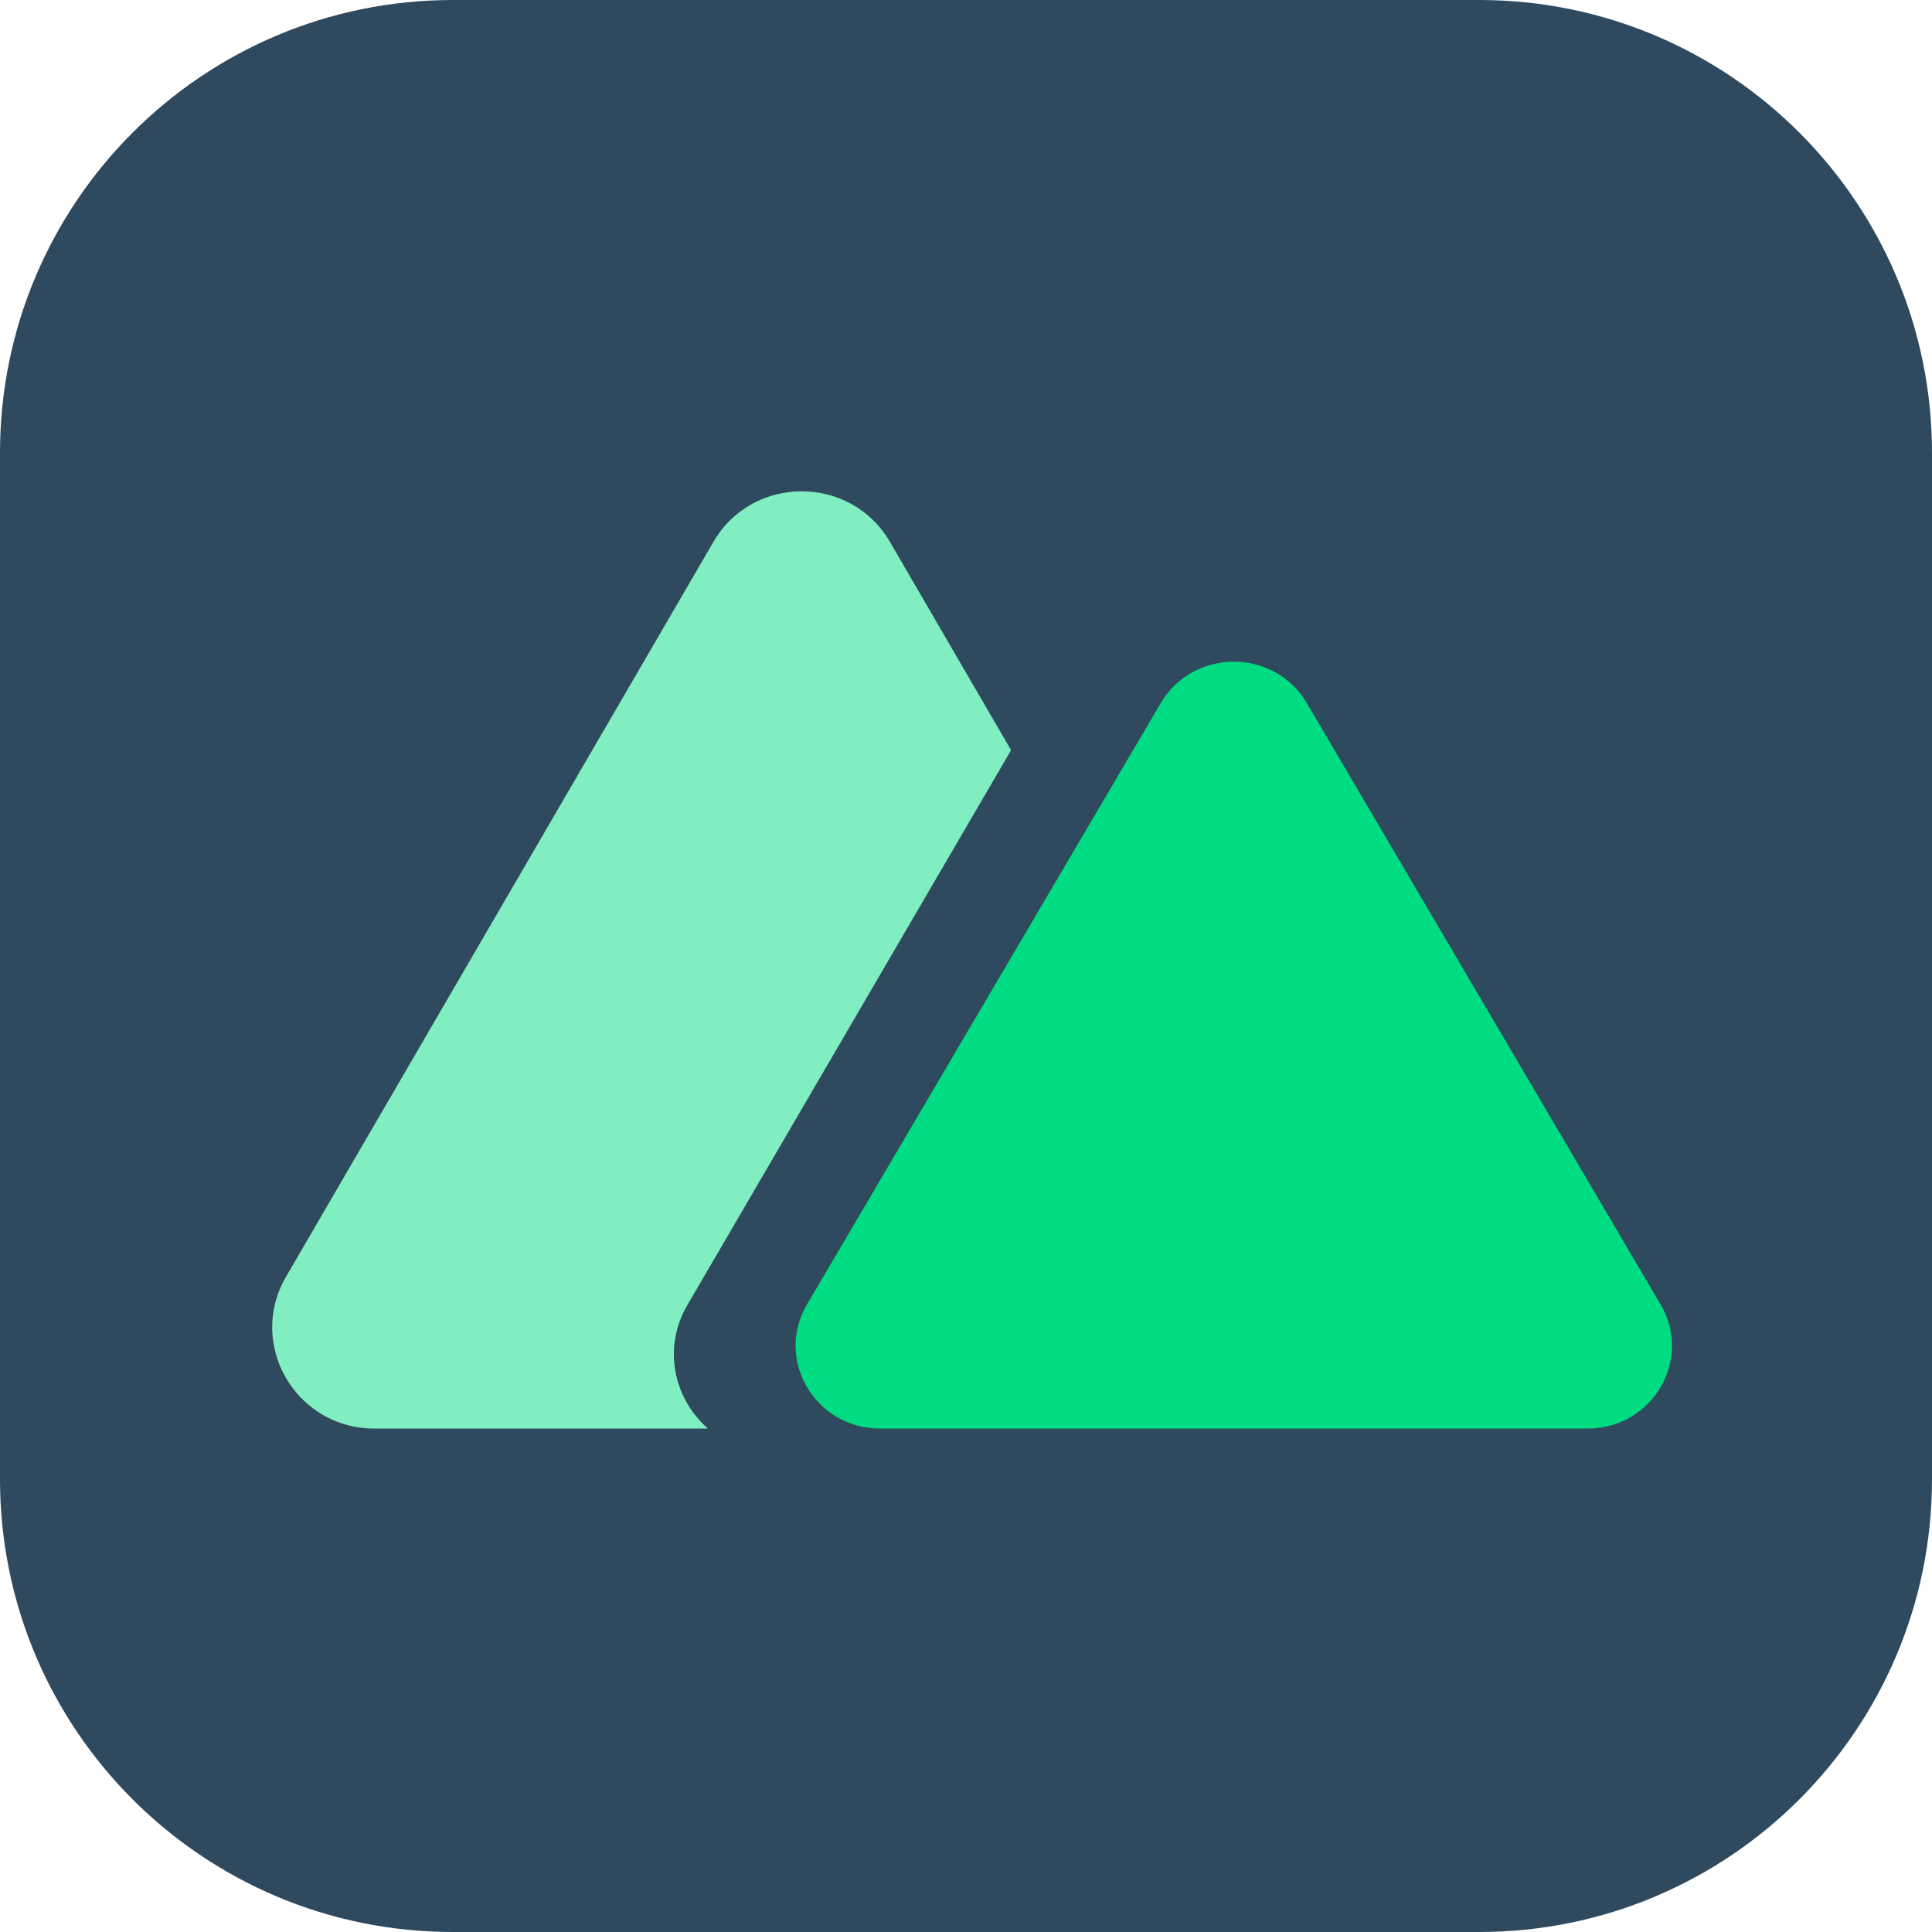
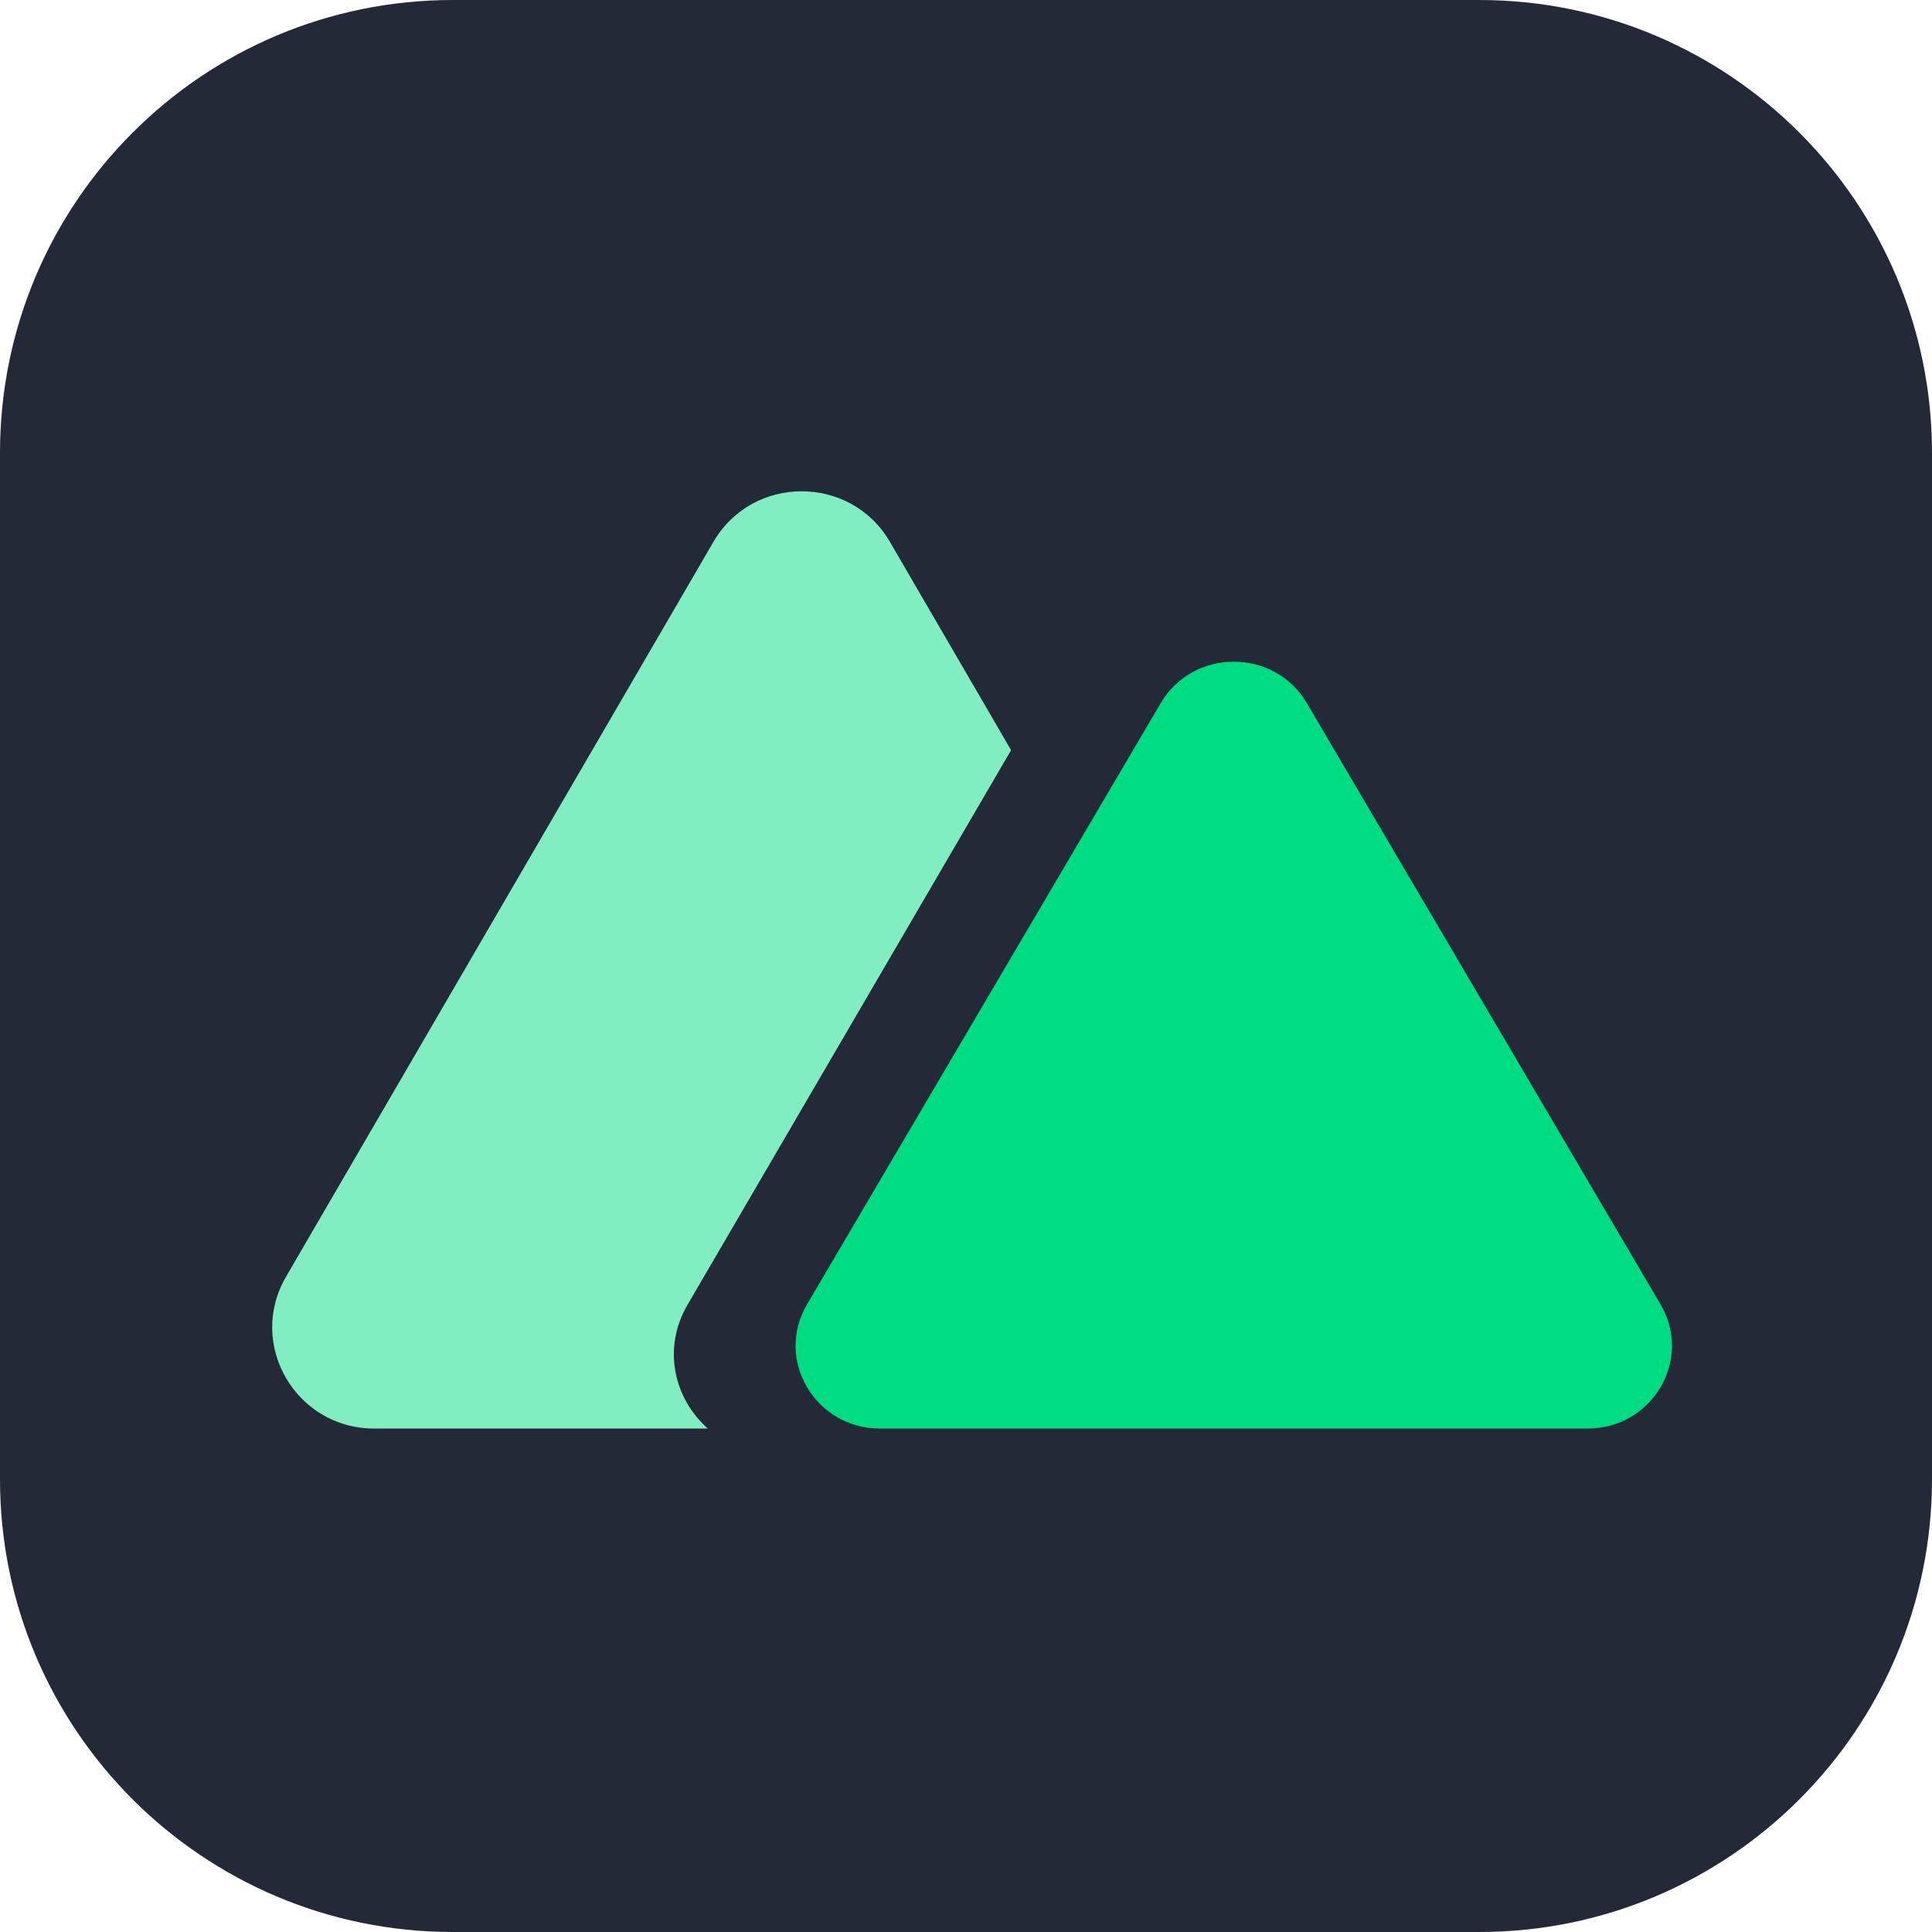
<svg xmlns="http://www.w3.org/2000/svg" width="256" height="256" viewBox="0 0 256 256" fill="none">
-   <rect width="256" height="256" rx="60" fill="#2F495E" />
+   <rect width="256" height="256" rx="60" fill="#242938" />
  <path fill-rule="evenodd" clip-rule="evenodd" d="M117.919 71.799C112.722 62.863 99.73 62.863 94.533 71.799L37.894 169.185C32.697 178.121 39.193 189.29 49.587 189.29H93.802C89.361 185.409 87.716 178.694 91.077 172.933L133.973 99.402L117.919 71.799Z" fill="#80EEC0" />
  <path d="M153.807 93.161C158.108 85.85 168.86 85.85 173.161 93.161L220.034 172.84C224.335 180.151 218.96 189.29 210.358 189.29H116.61C108.008 189.29 102.632 180.151 106.933 172.84L153.807 93.161Z" fill="#00DC82" />
</svg>
